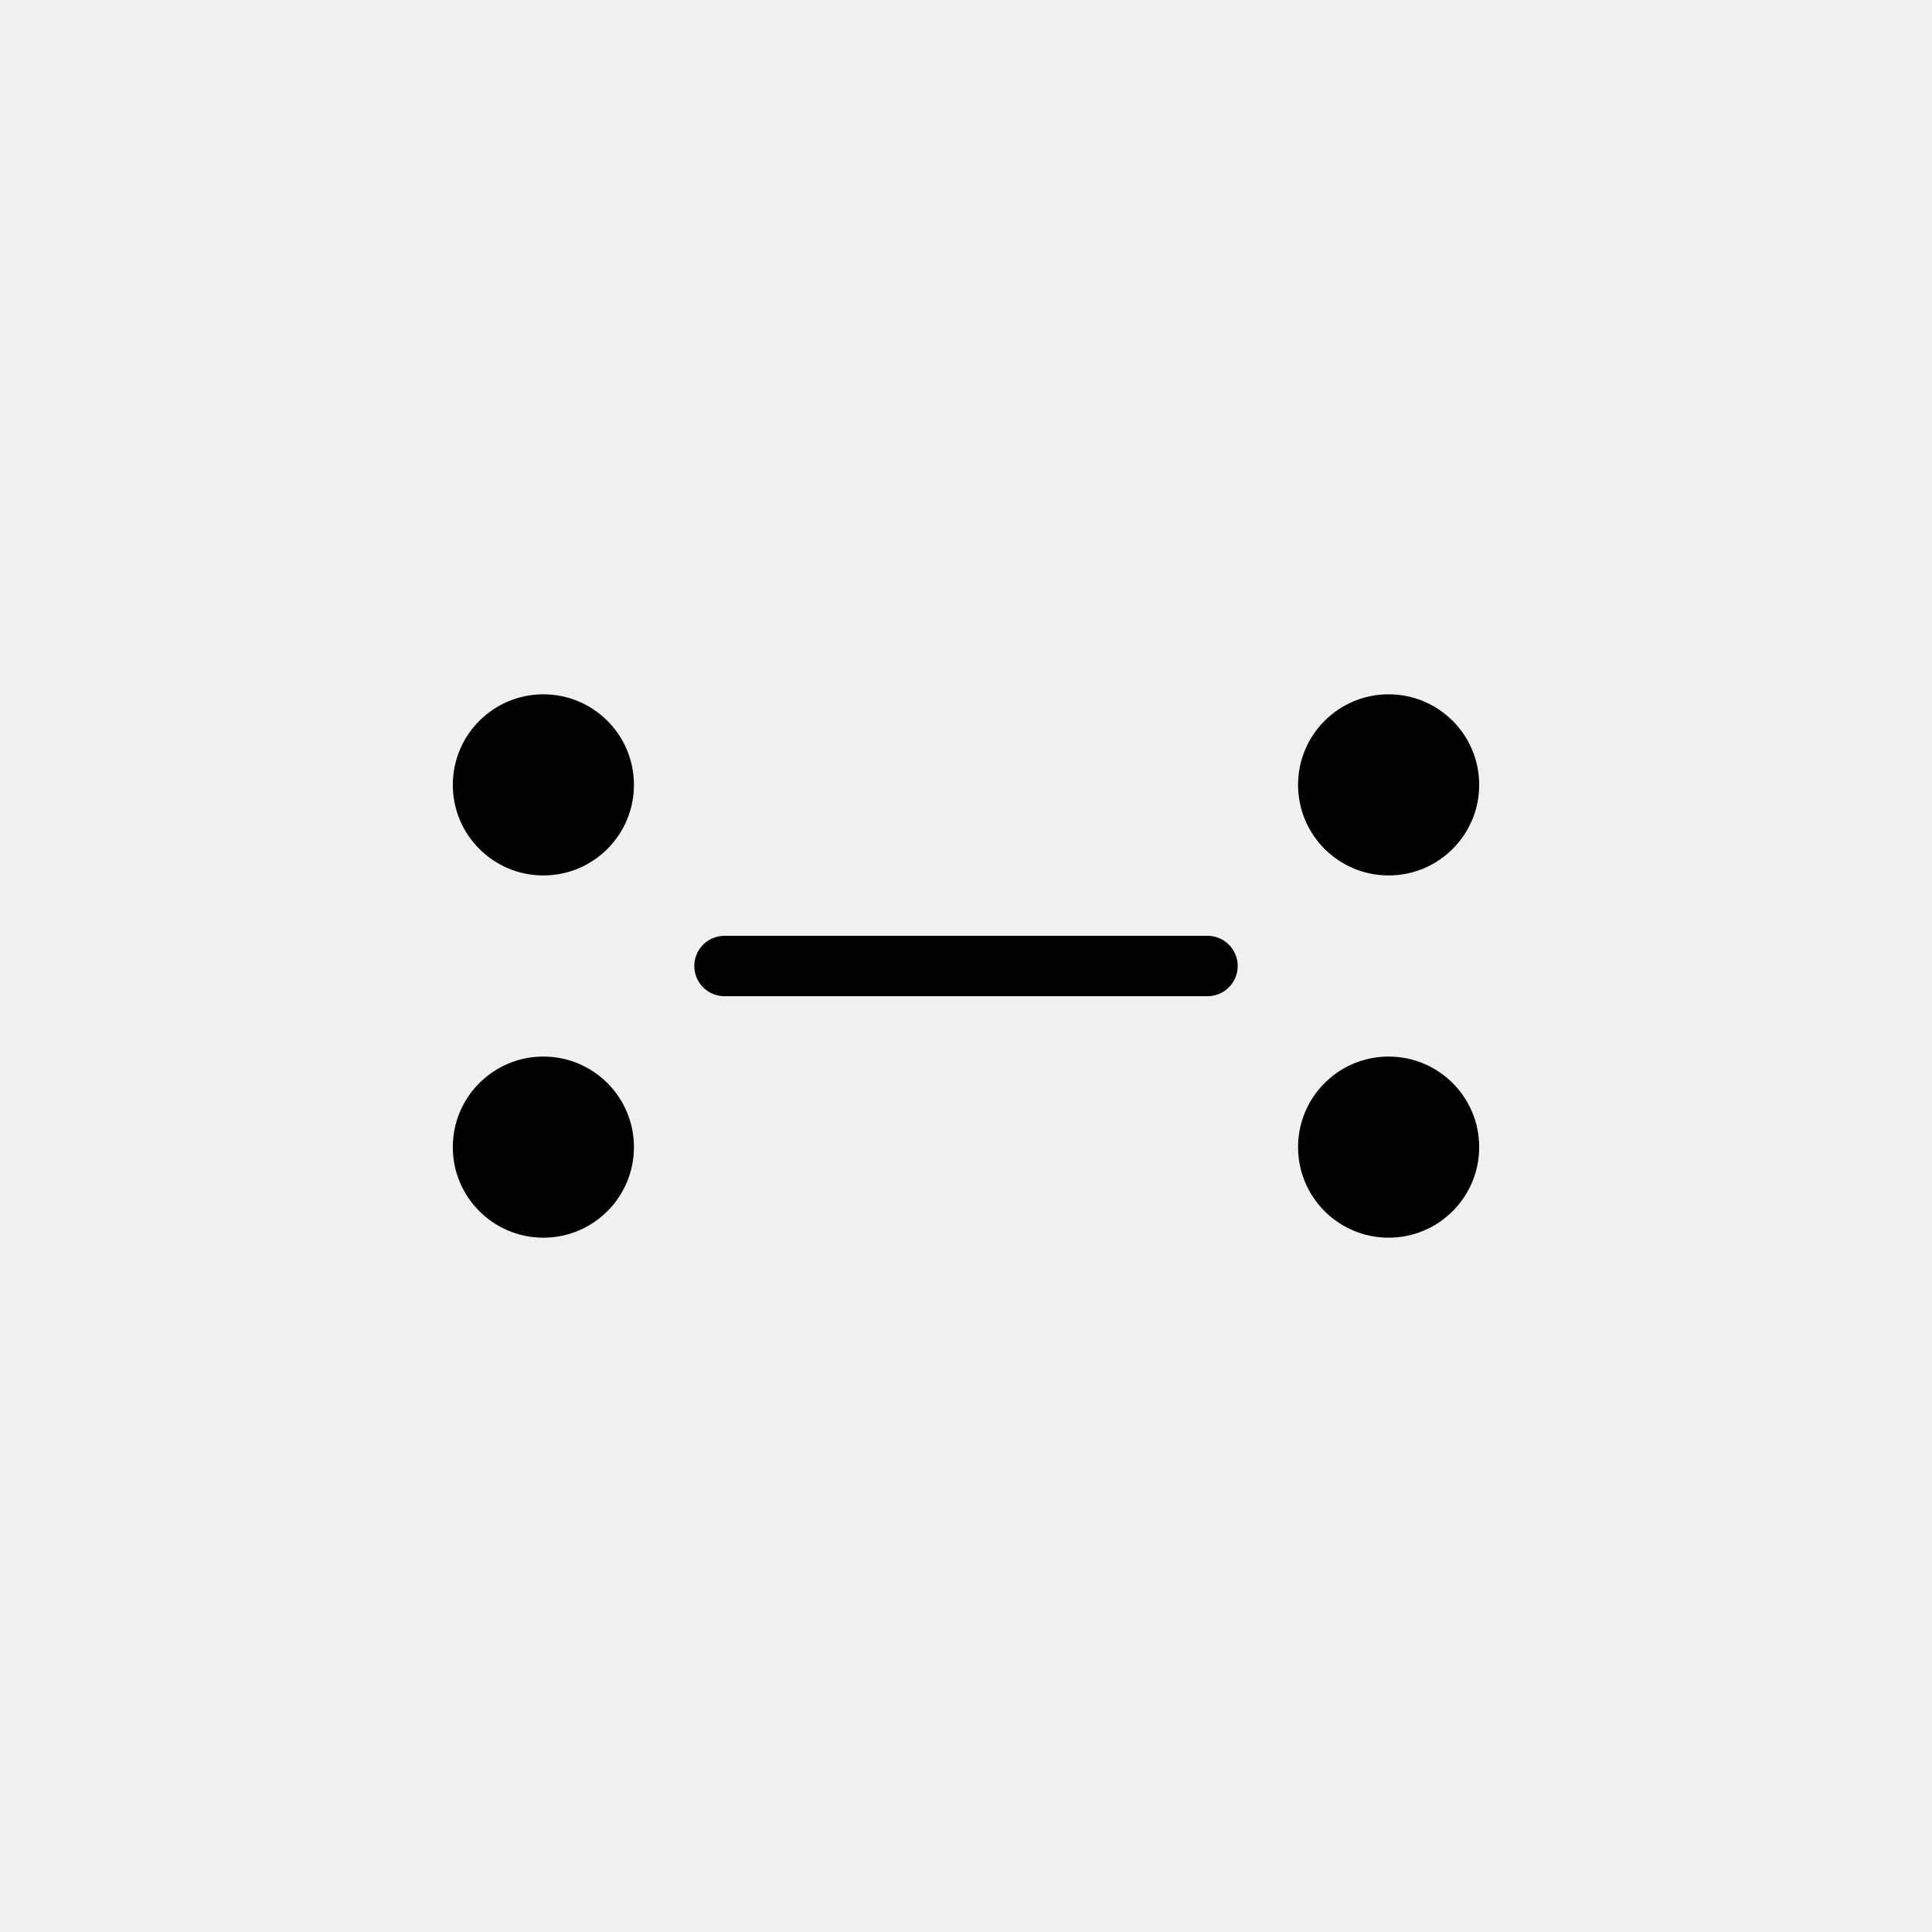
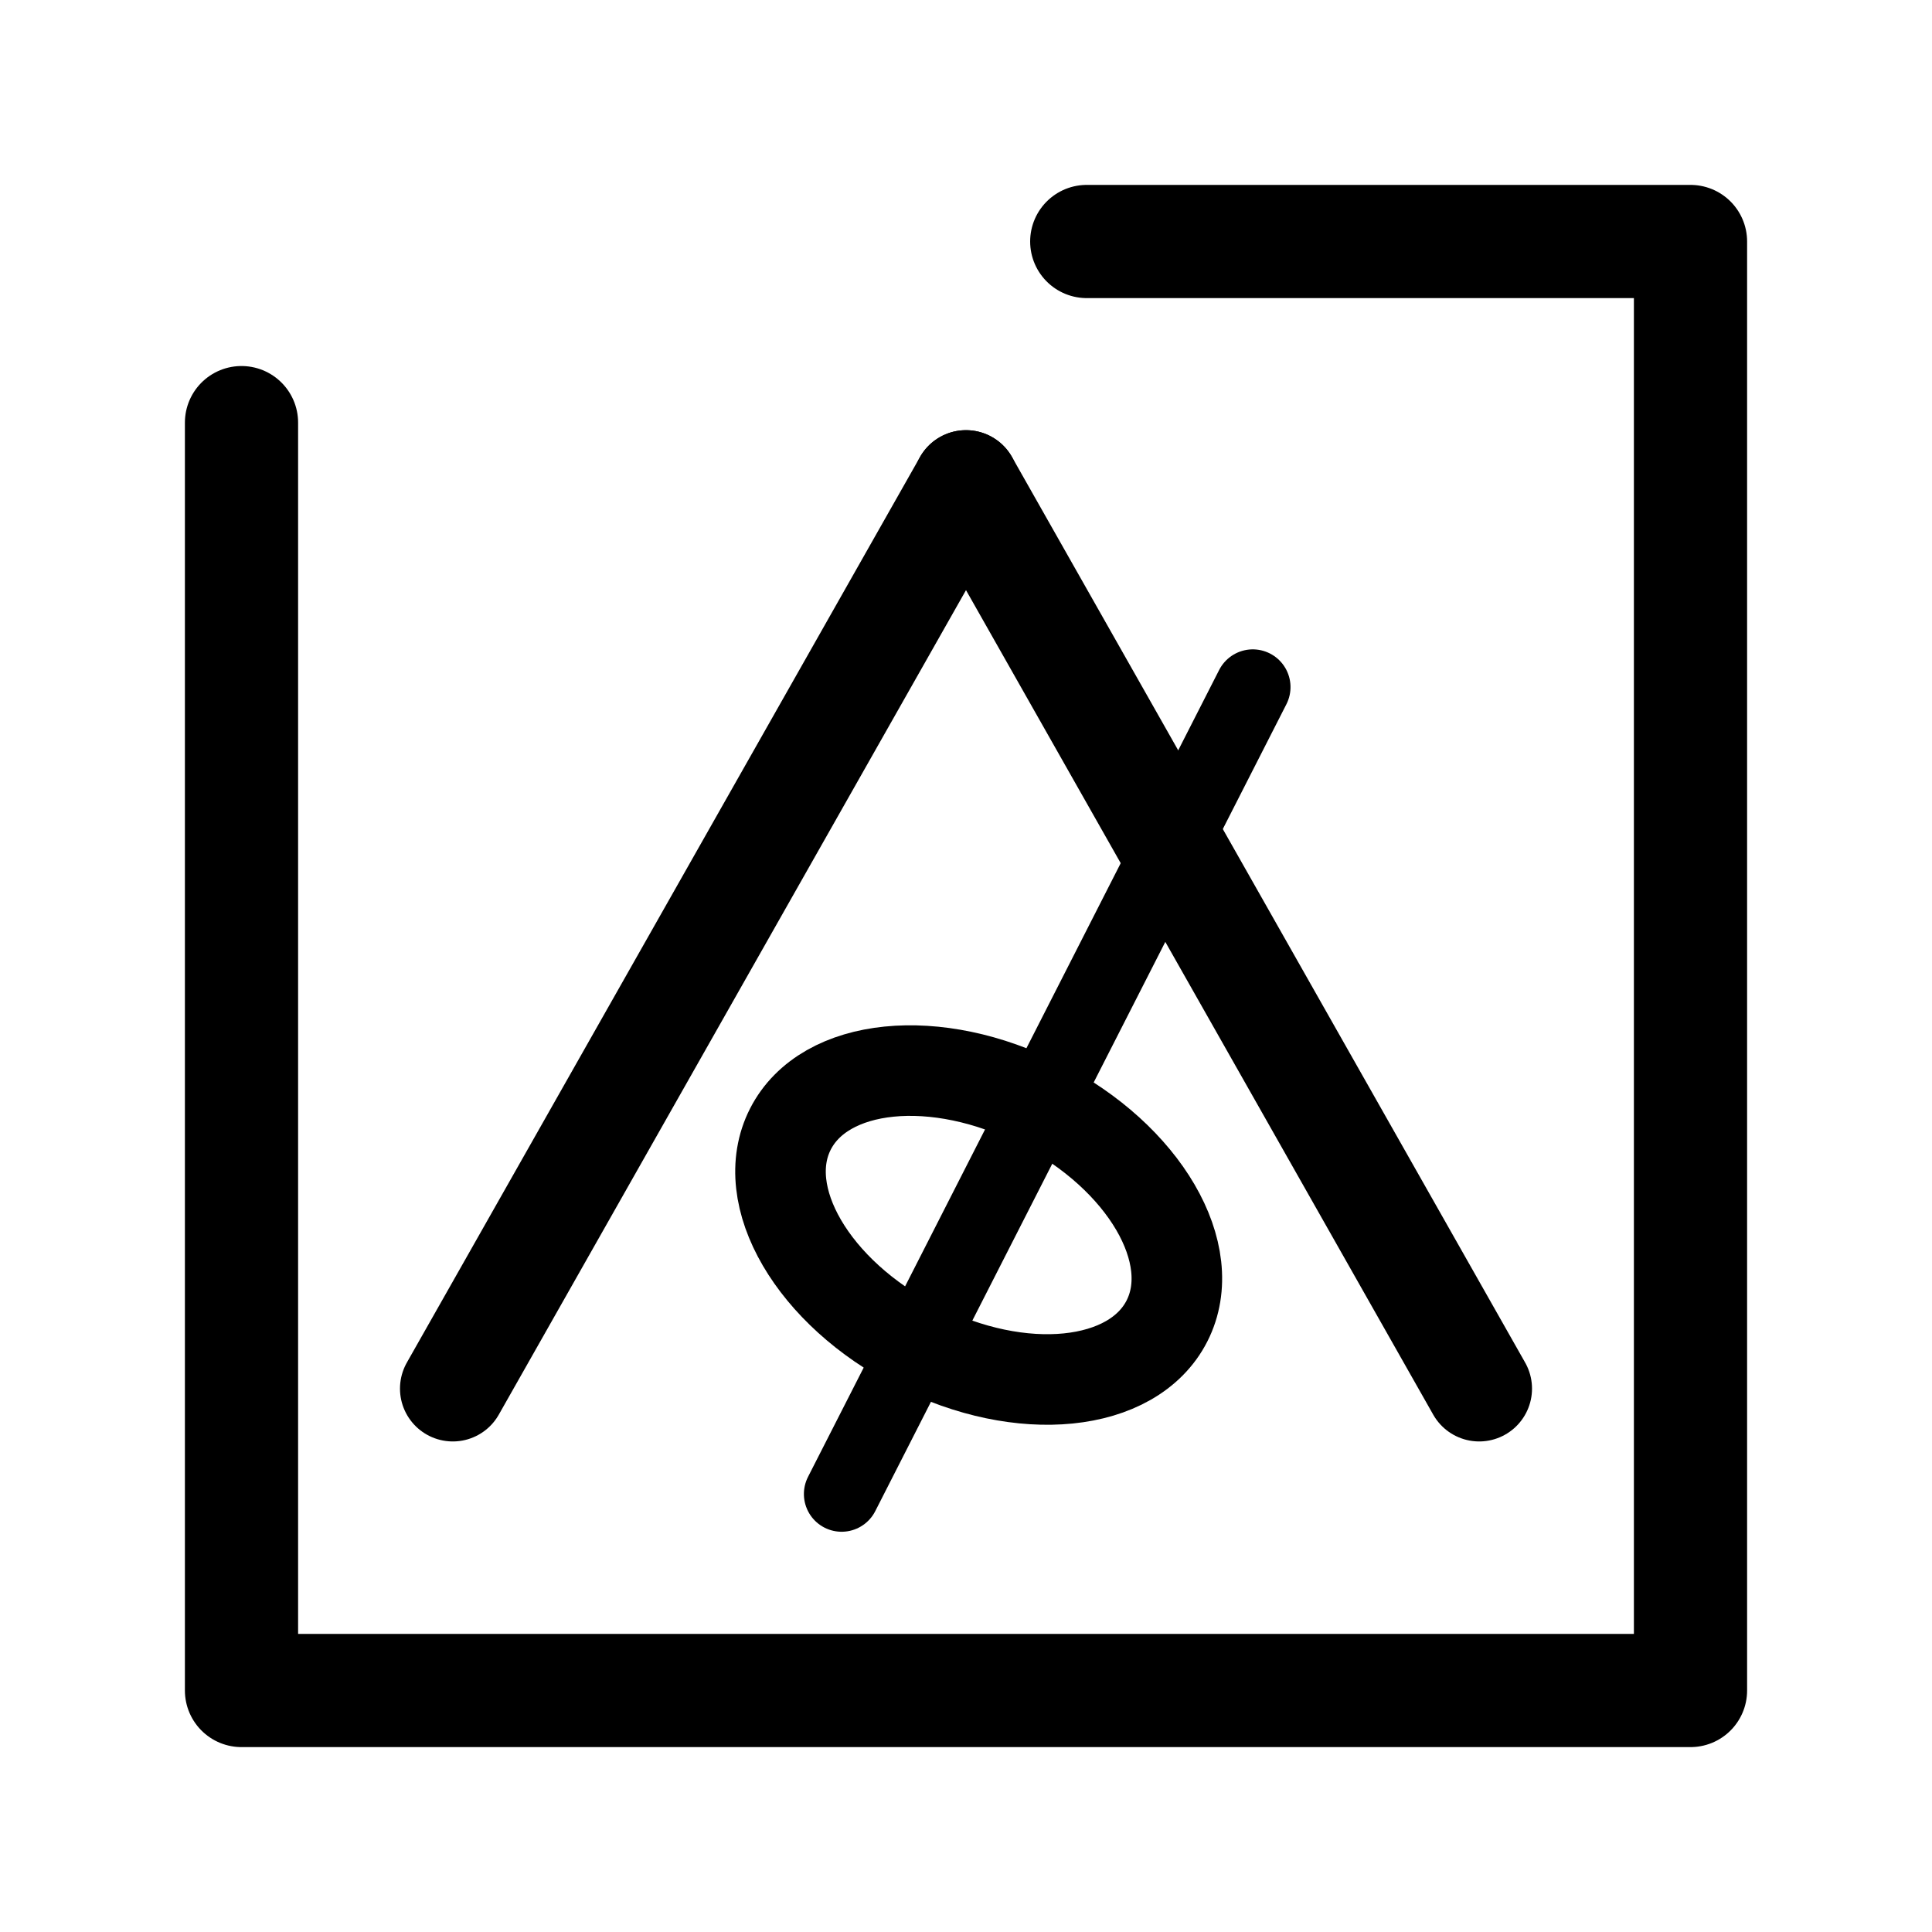
- <svg xmlns="http://www.w3.org/2000/svg" width="64" height="64" viewBox="0 0 64 64" aria-label="AI-Phil Consulting logo">
-   <rect width="64" height="64" fill="none" />
-   <circle cx="18" cy="26" r="3" fill="currentColor" />
-   <circle cx="18" cy="38" r="3" fill="currentColor" />
-   <circle cx="46" cy="26" r="3" fill="currentColor" />
-   <circle cx="46" cy="38" r="3" fill="currentColor" />
-   <line x1="24" y1="32" x2="40" y2="32" stroke="currentColor" stroke-width="2" stroke-linecap="round" />
+ <svg xmlns="http://www.w3.org/2000/svg" viewBox="0 0 128 128">
+   <rect width="128" height="128" fill="white" />
+   <path d="M16 28 V112 H112 V16 H72" fill="none" stroke="black" stroke-width="7.5" stroke-linecap="round" stroke-linejoin="round" />
+   <line x1="30" y1="92" x2="64" y2="32" stroke="black" stroke-width="7" stroke-linecap="round" />
+   <line x1="98" y1="92" x2="64" y2="32" stroke="black" stroke-width="7" stroke-linecap="round" />
+   <g transform="rotate(27 64 74)">
+     <line x1="68" y1="40" x2="68" y2="100" stroke="black" stroke-width="5" stroke-linecap="round" />
+     <ellipse cx="68" cy="80" rx="14" ry="9" fill="none" stroke="black" stroke-width="6" />
+   </g>
</svg>
